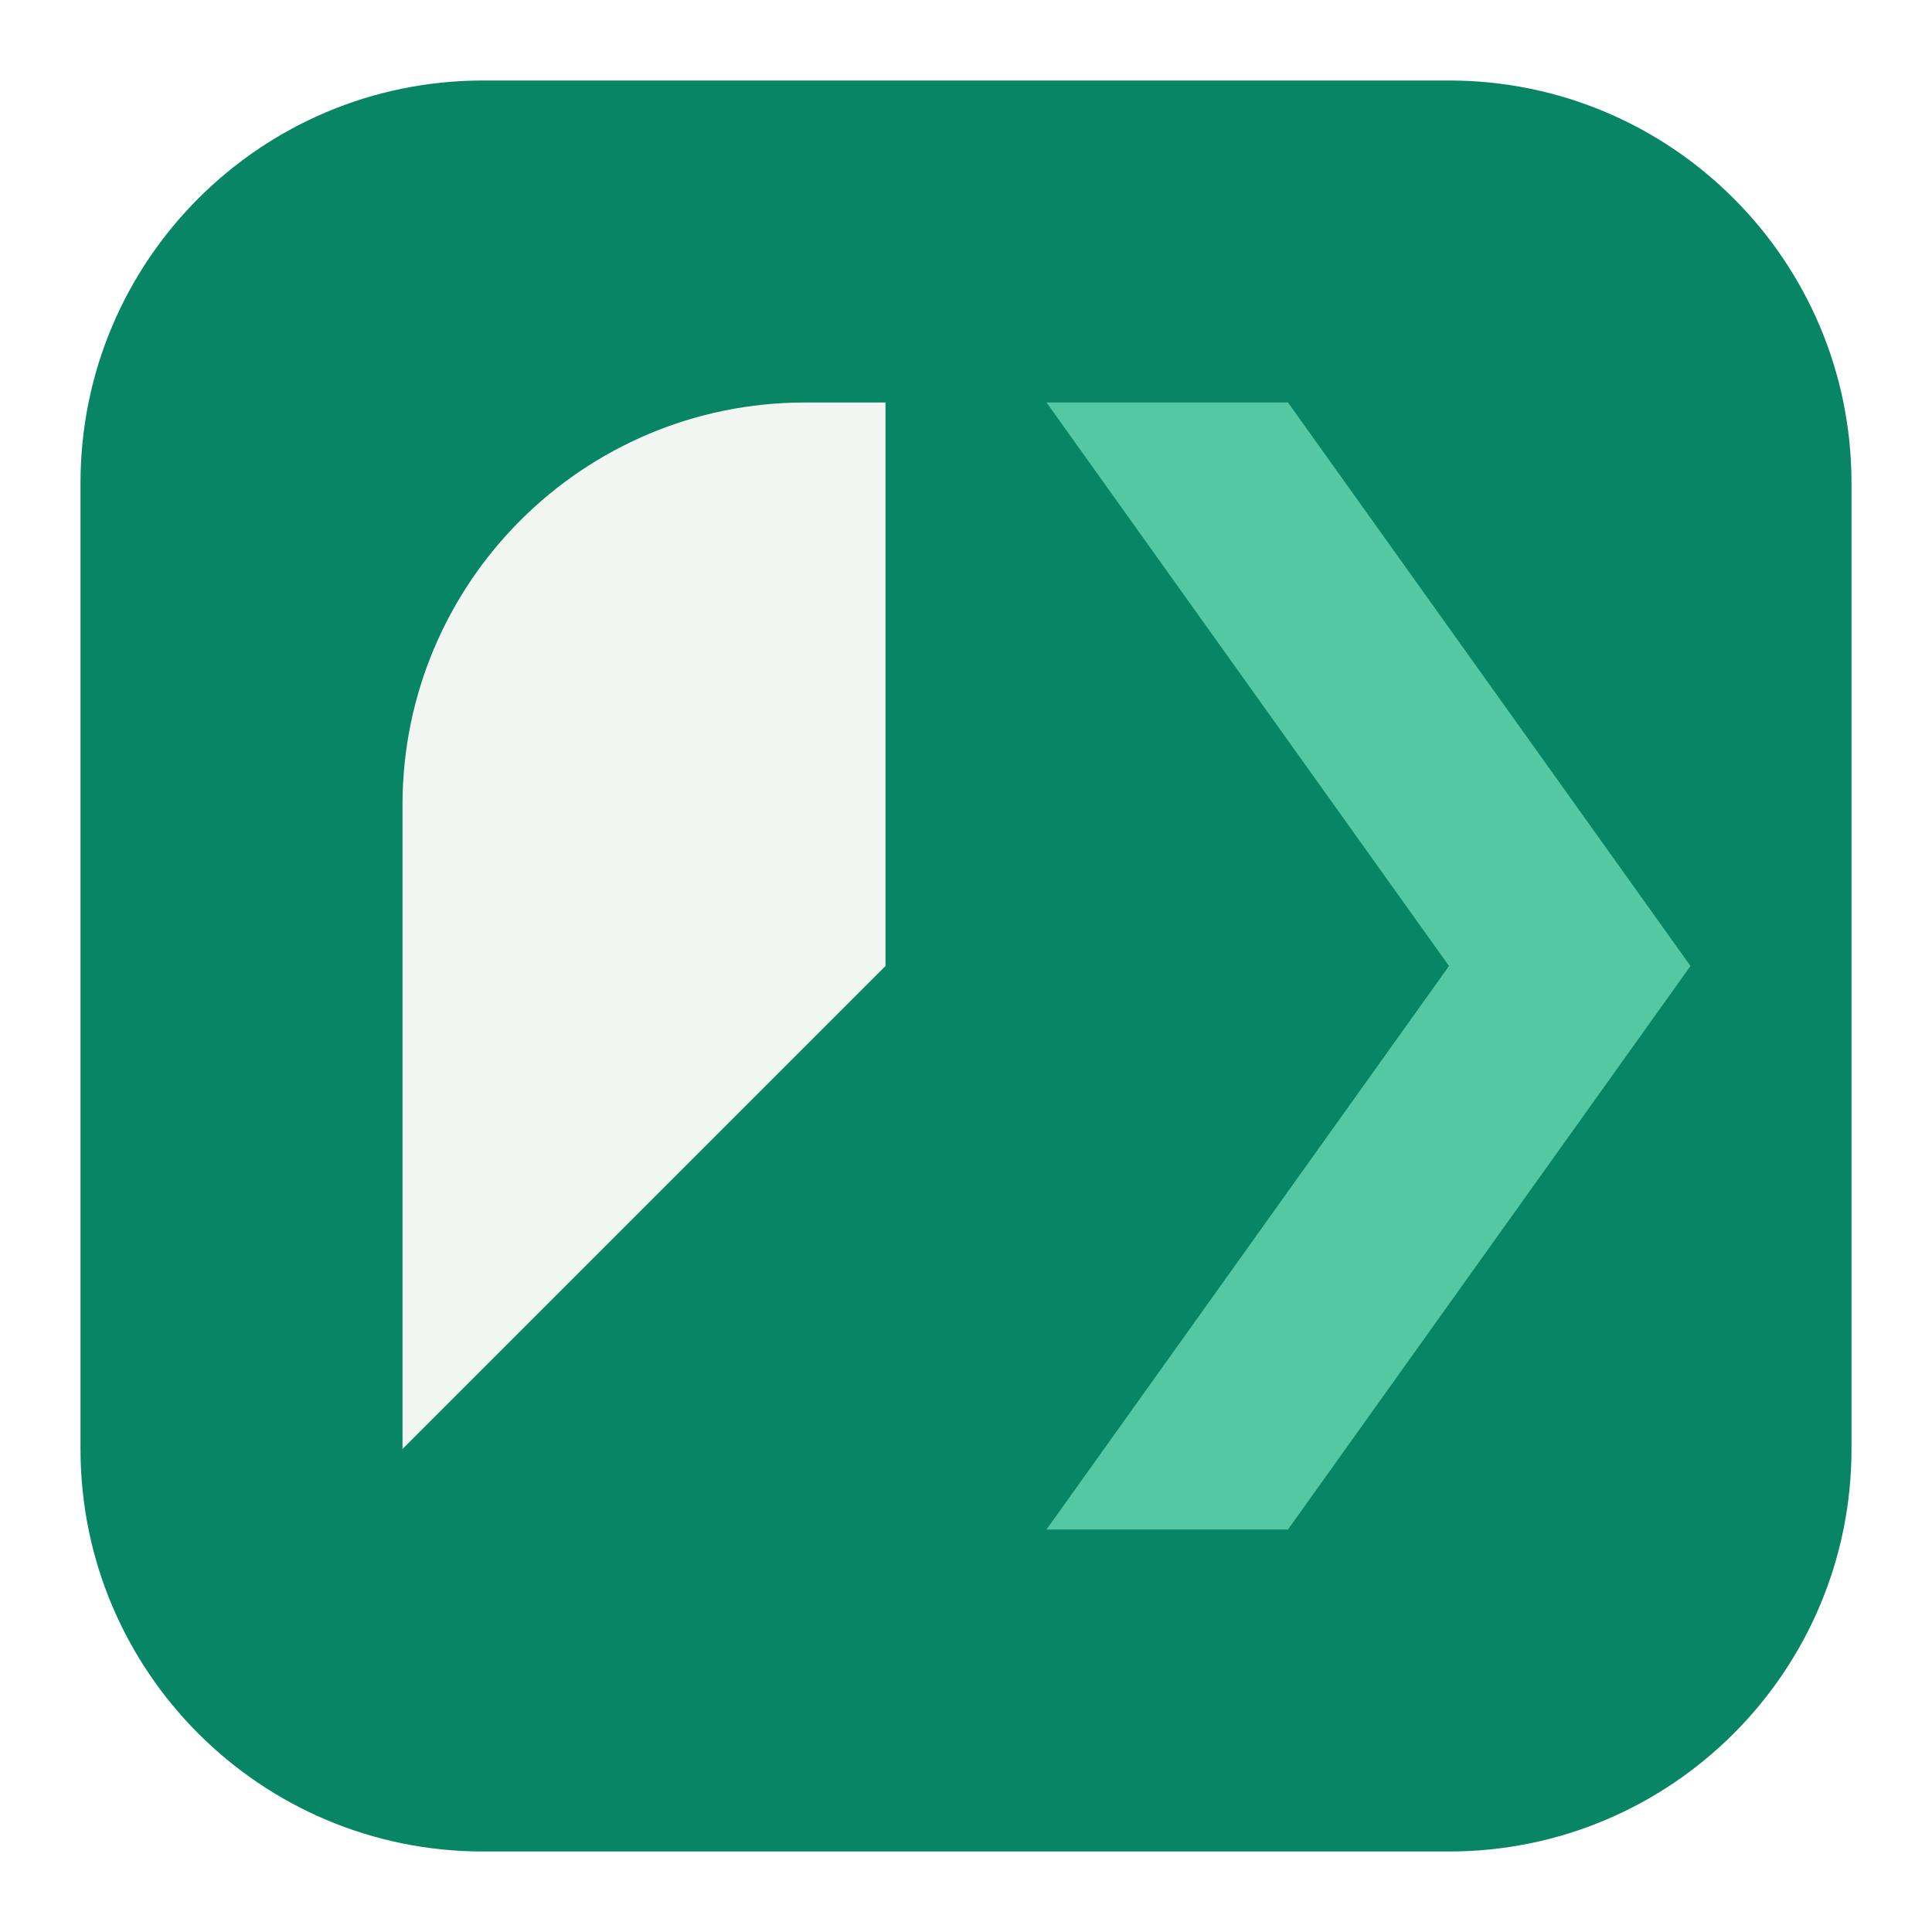
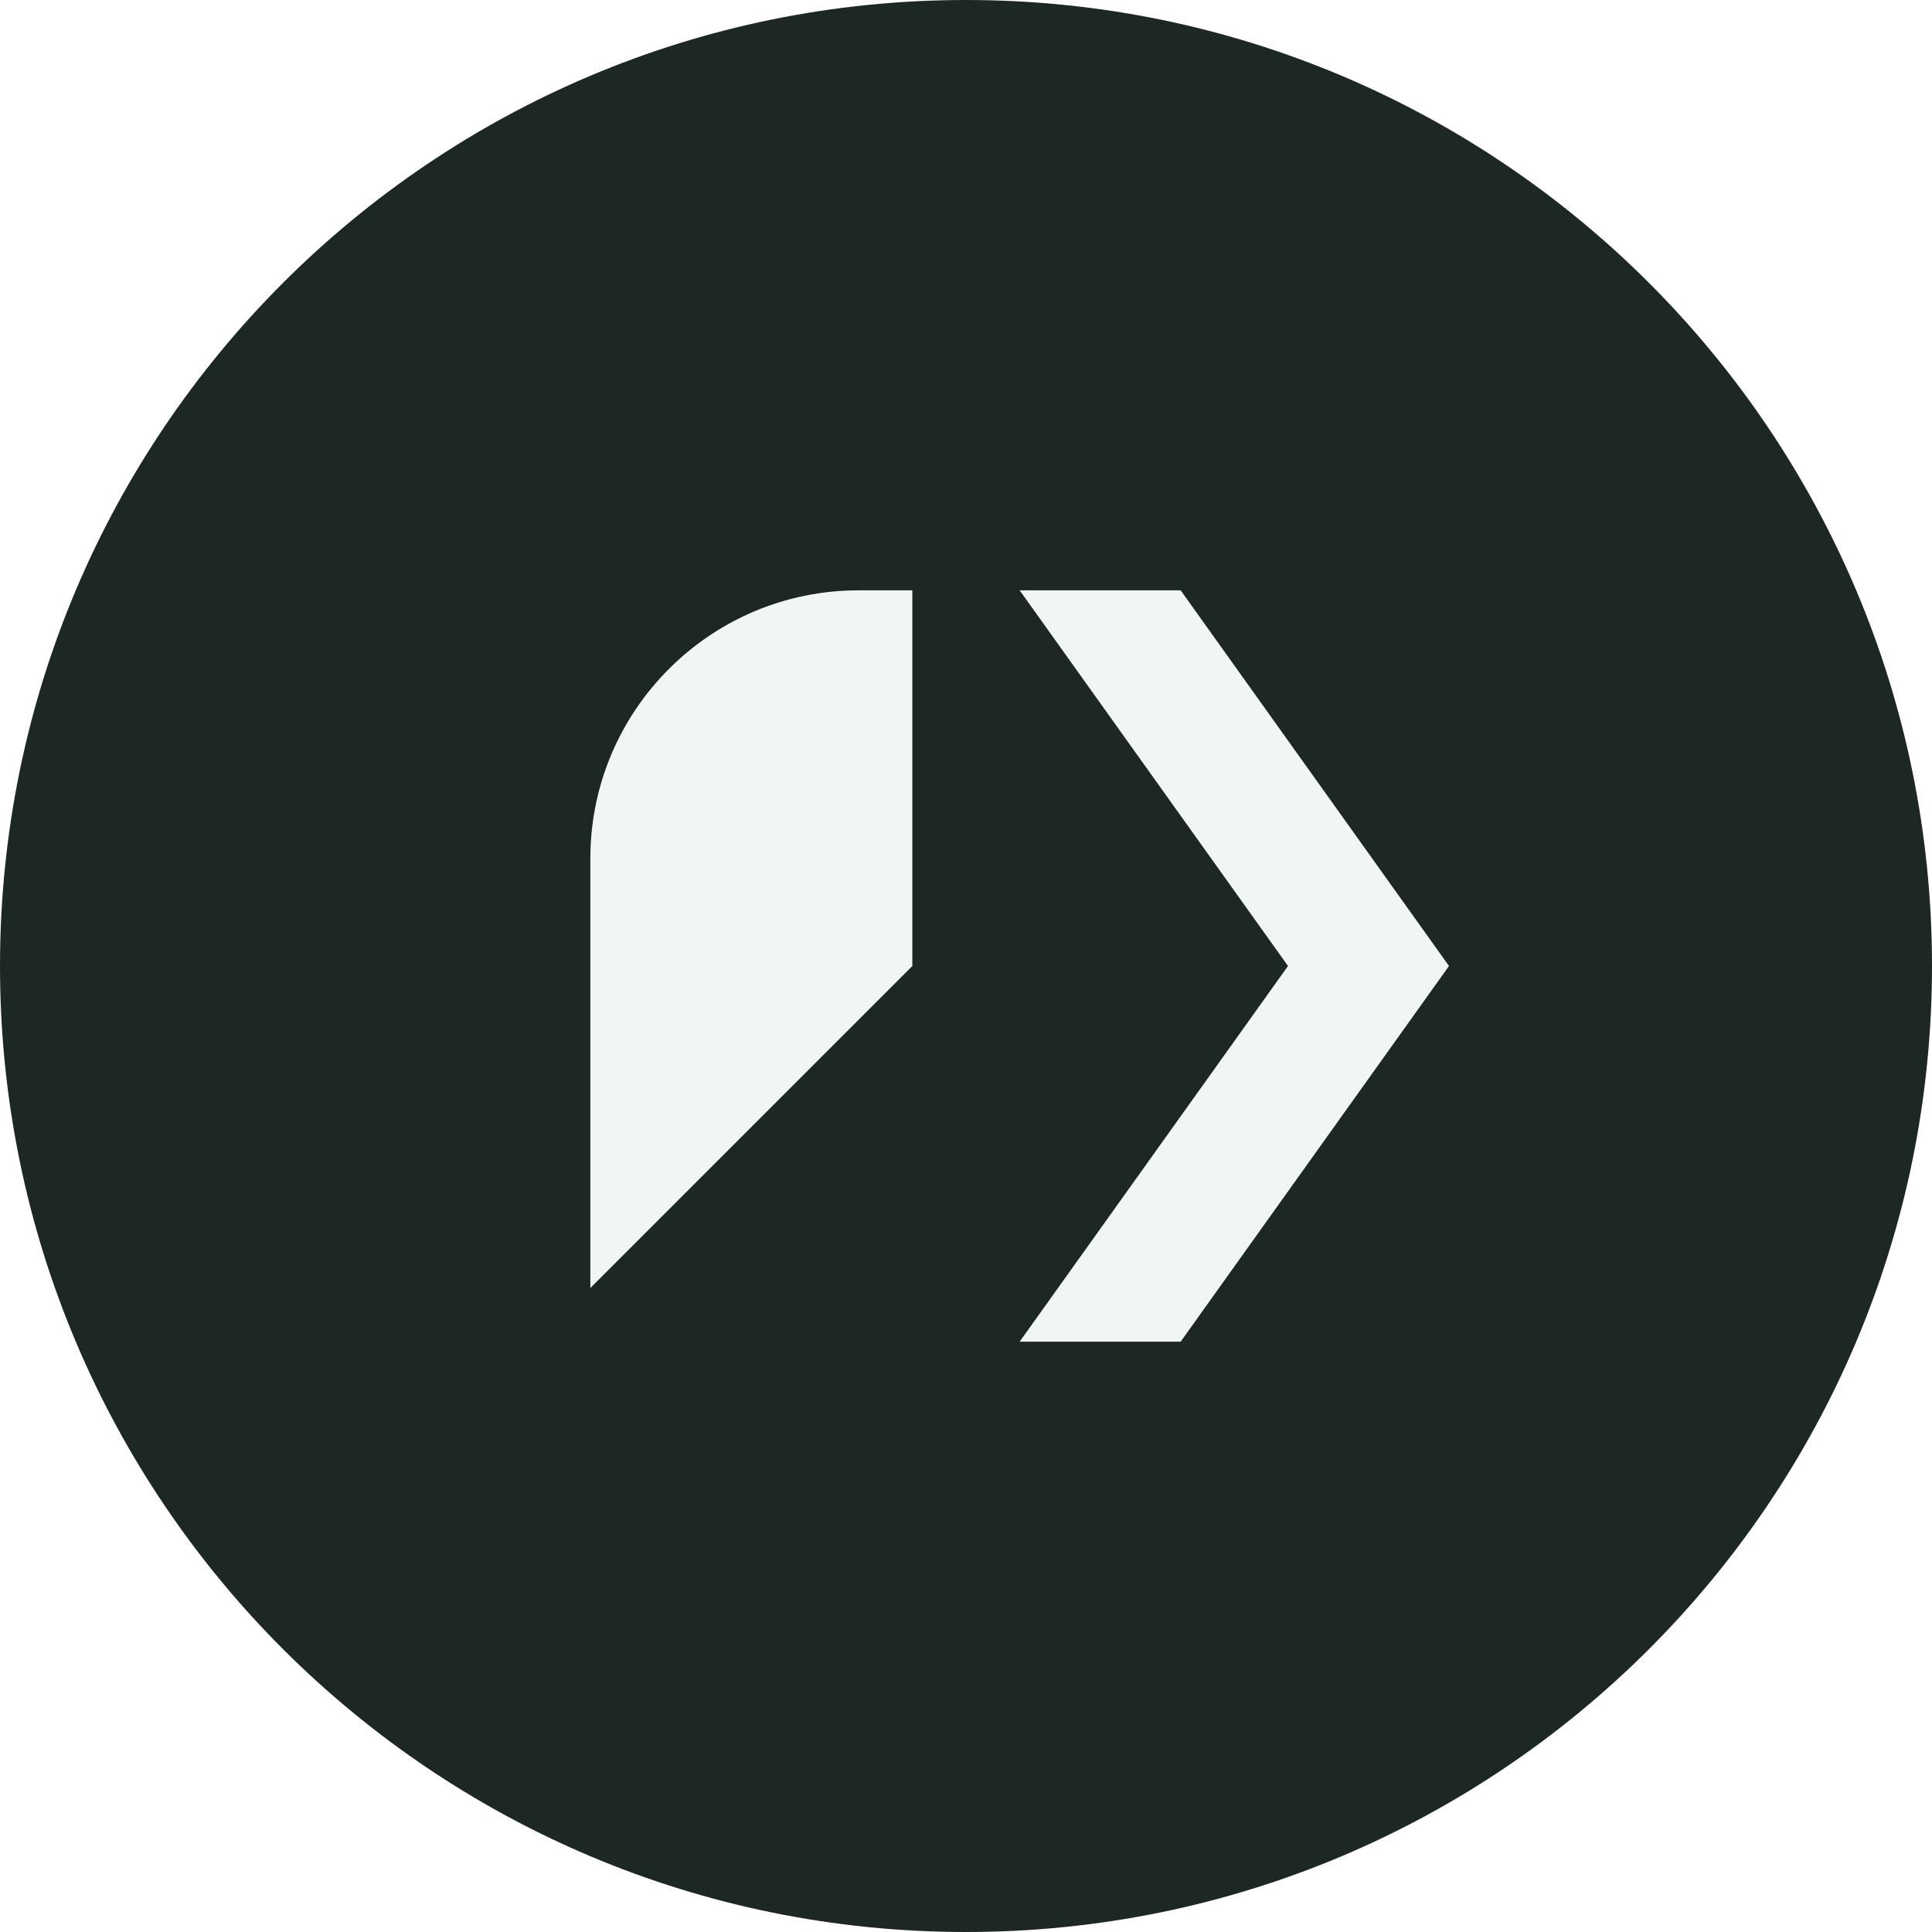
- <svg xmlns="http://www.w3.org/2000/svg" viewBox="0 0 24 24">
-   <rect x="1" y="1" width="22" height="22" rx="5" fill="#078564" />
-   <path d="M5 18V10a5 5 0 0 1 5-5h1v7Z" fill="#f2f6f2" />
-   <path d="M13 5h3l5 7-5 7h-3l5-7Z" fill="#54c8a3" />
+ <svg xmlns="http://www.w3.org/2000/svg" viewBox="0 0 36 36">
+   <circle cx="18" cy="18" r="18" fill="#1e2822" />
+   <g transform="translate(6 6)" fill="#f2f6f2">
+     <path d="M5 18V10a5 5 0 0 1 5-5h1v7Z" />
+     <path d="M13 5h3l5 7-5 7h-3l5-7Z" />
+   </g>
</svg>
